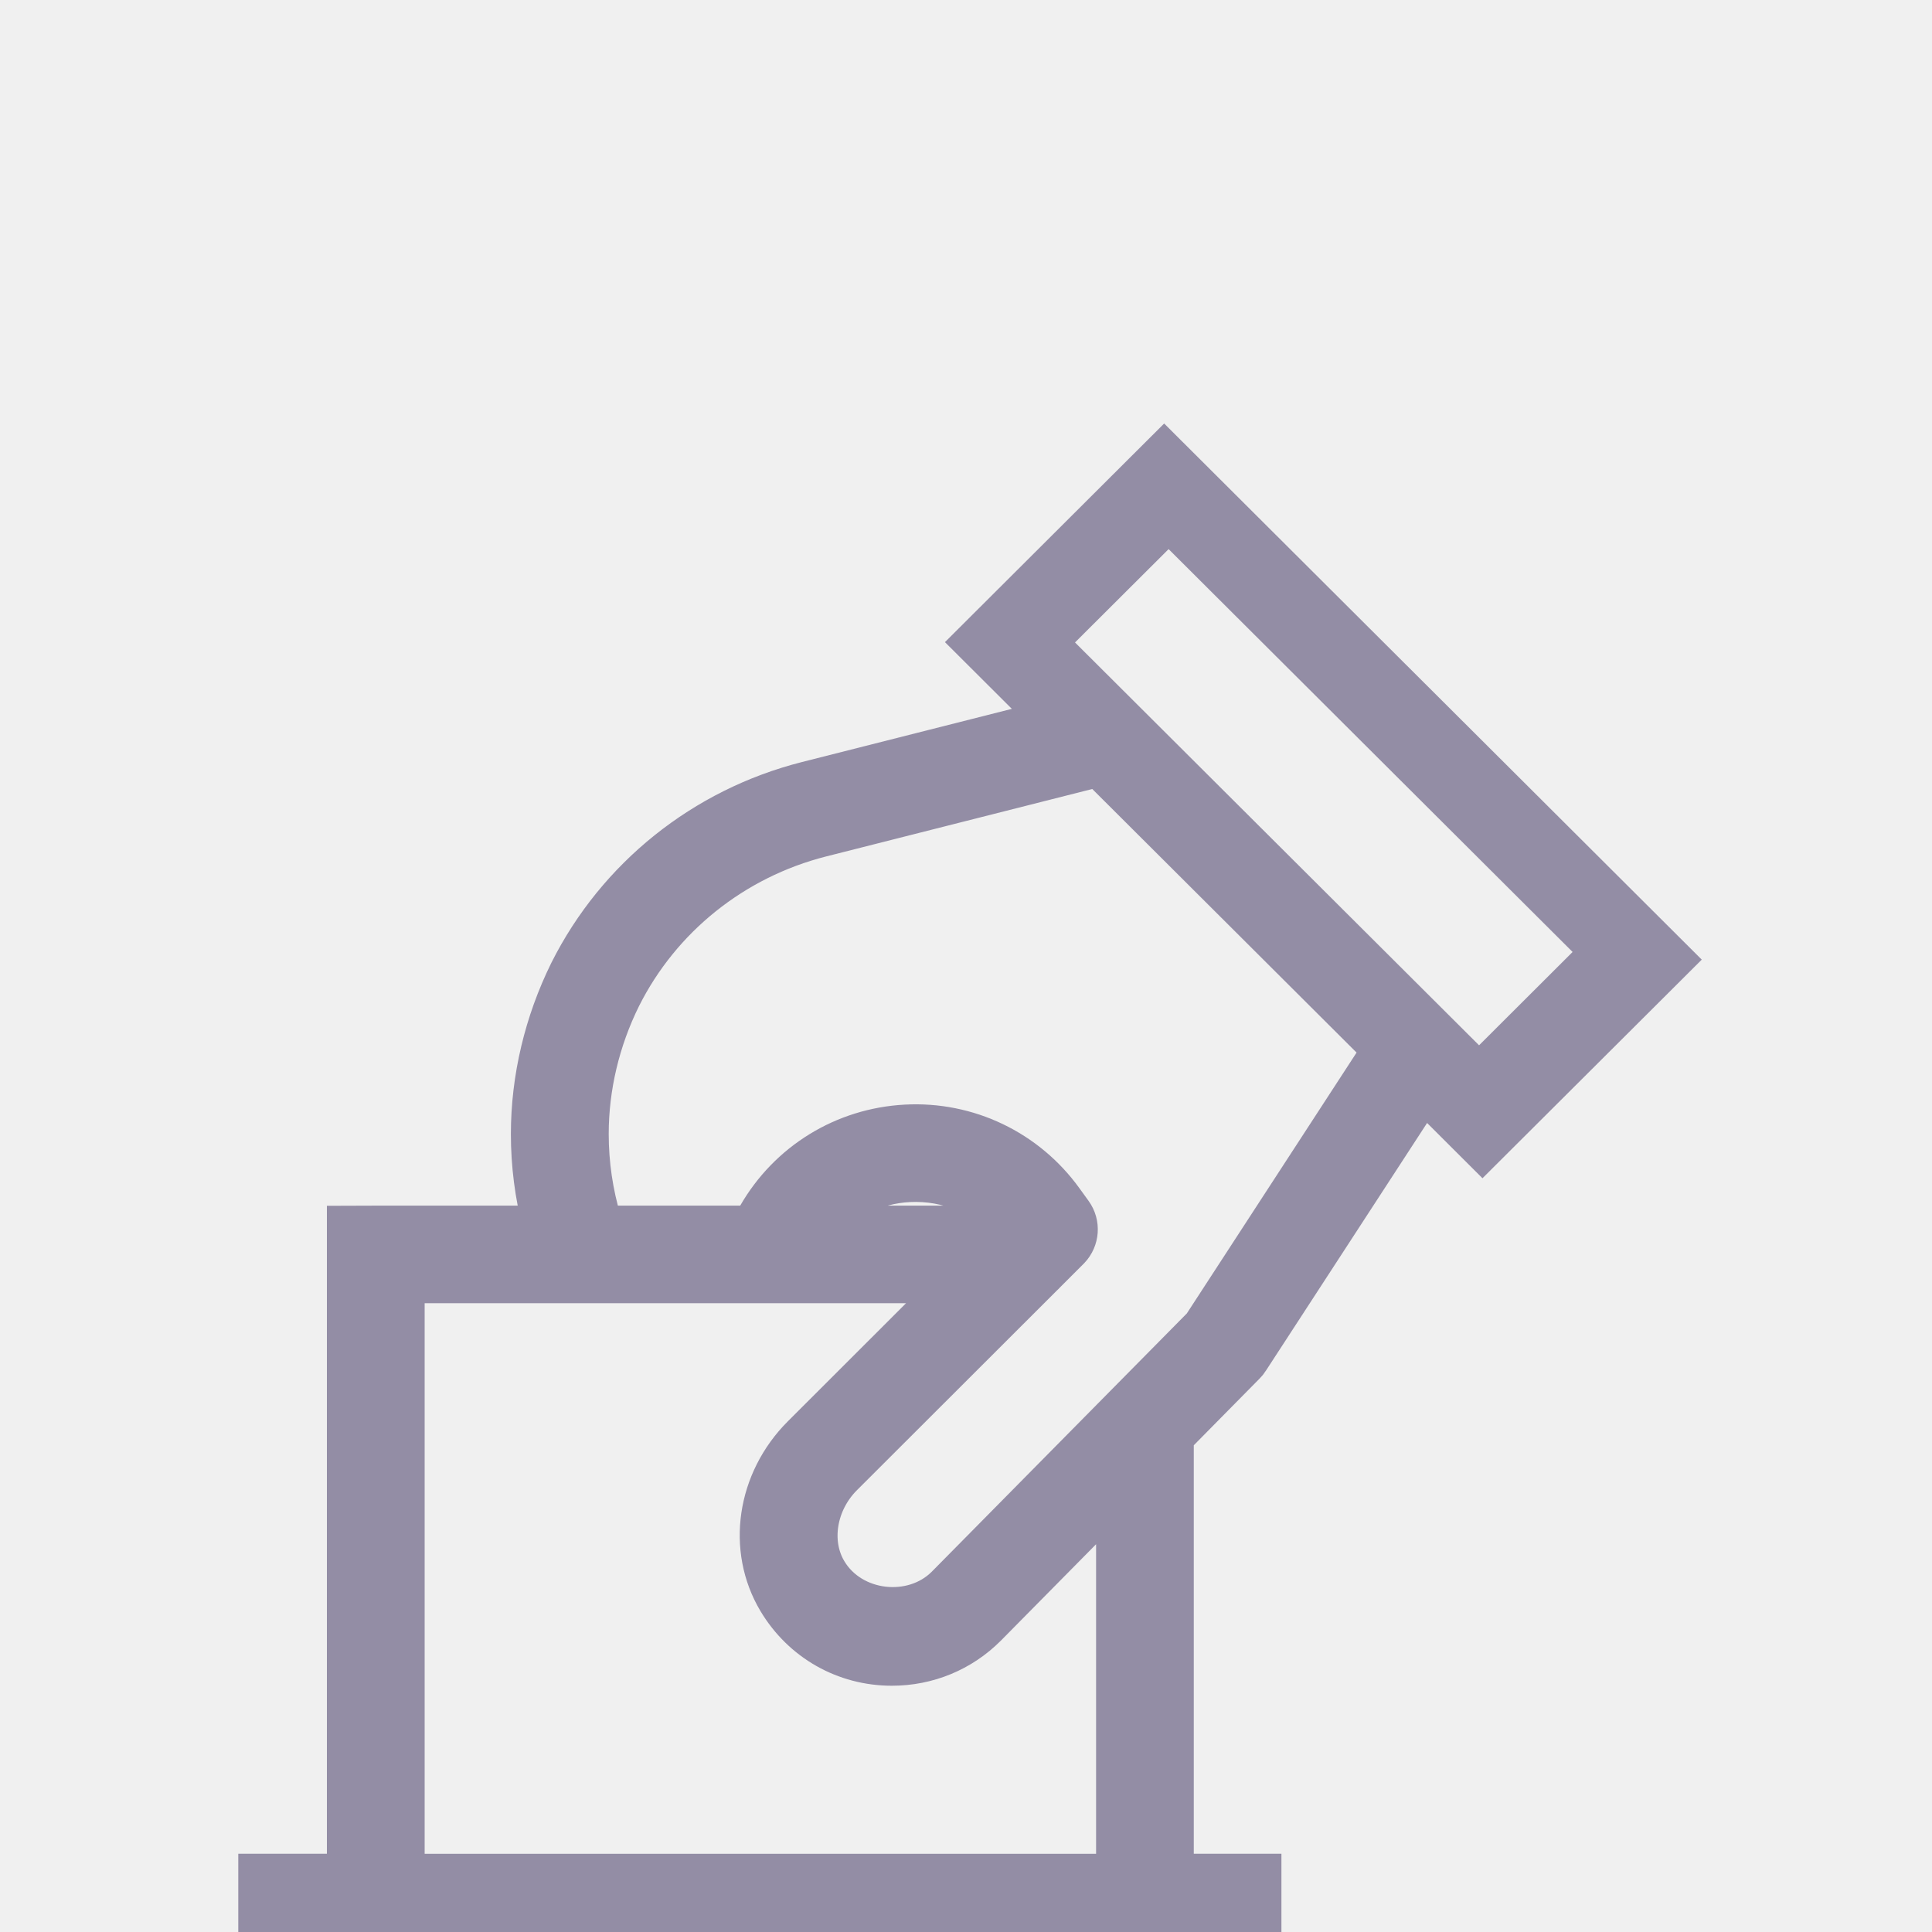
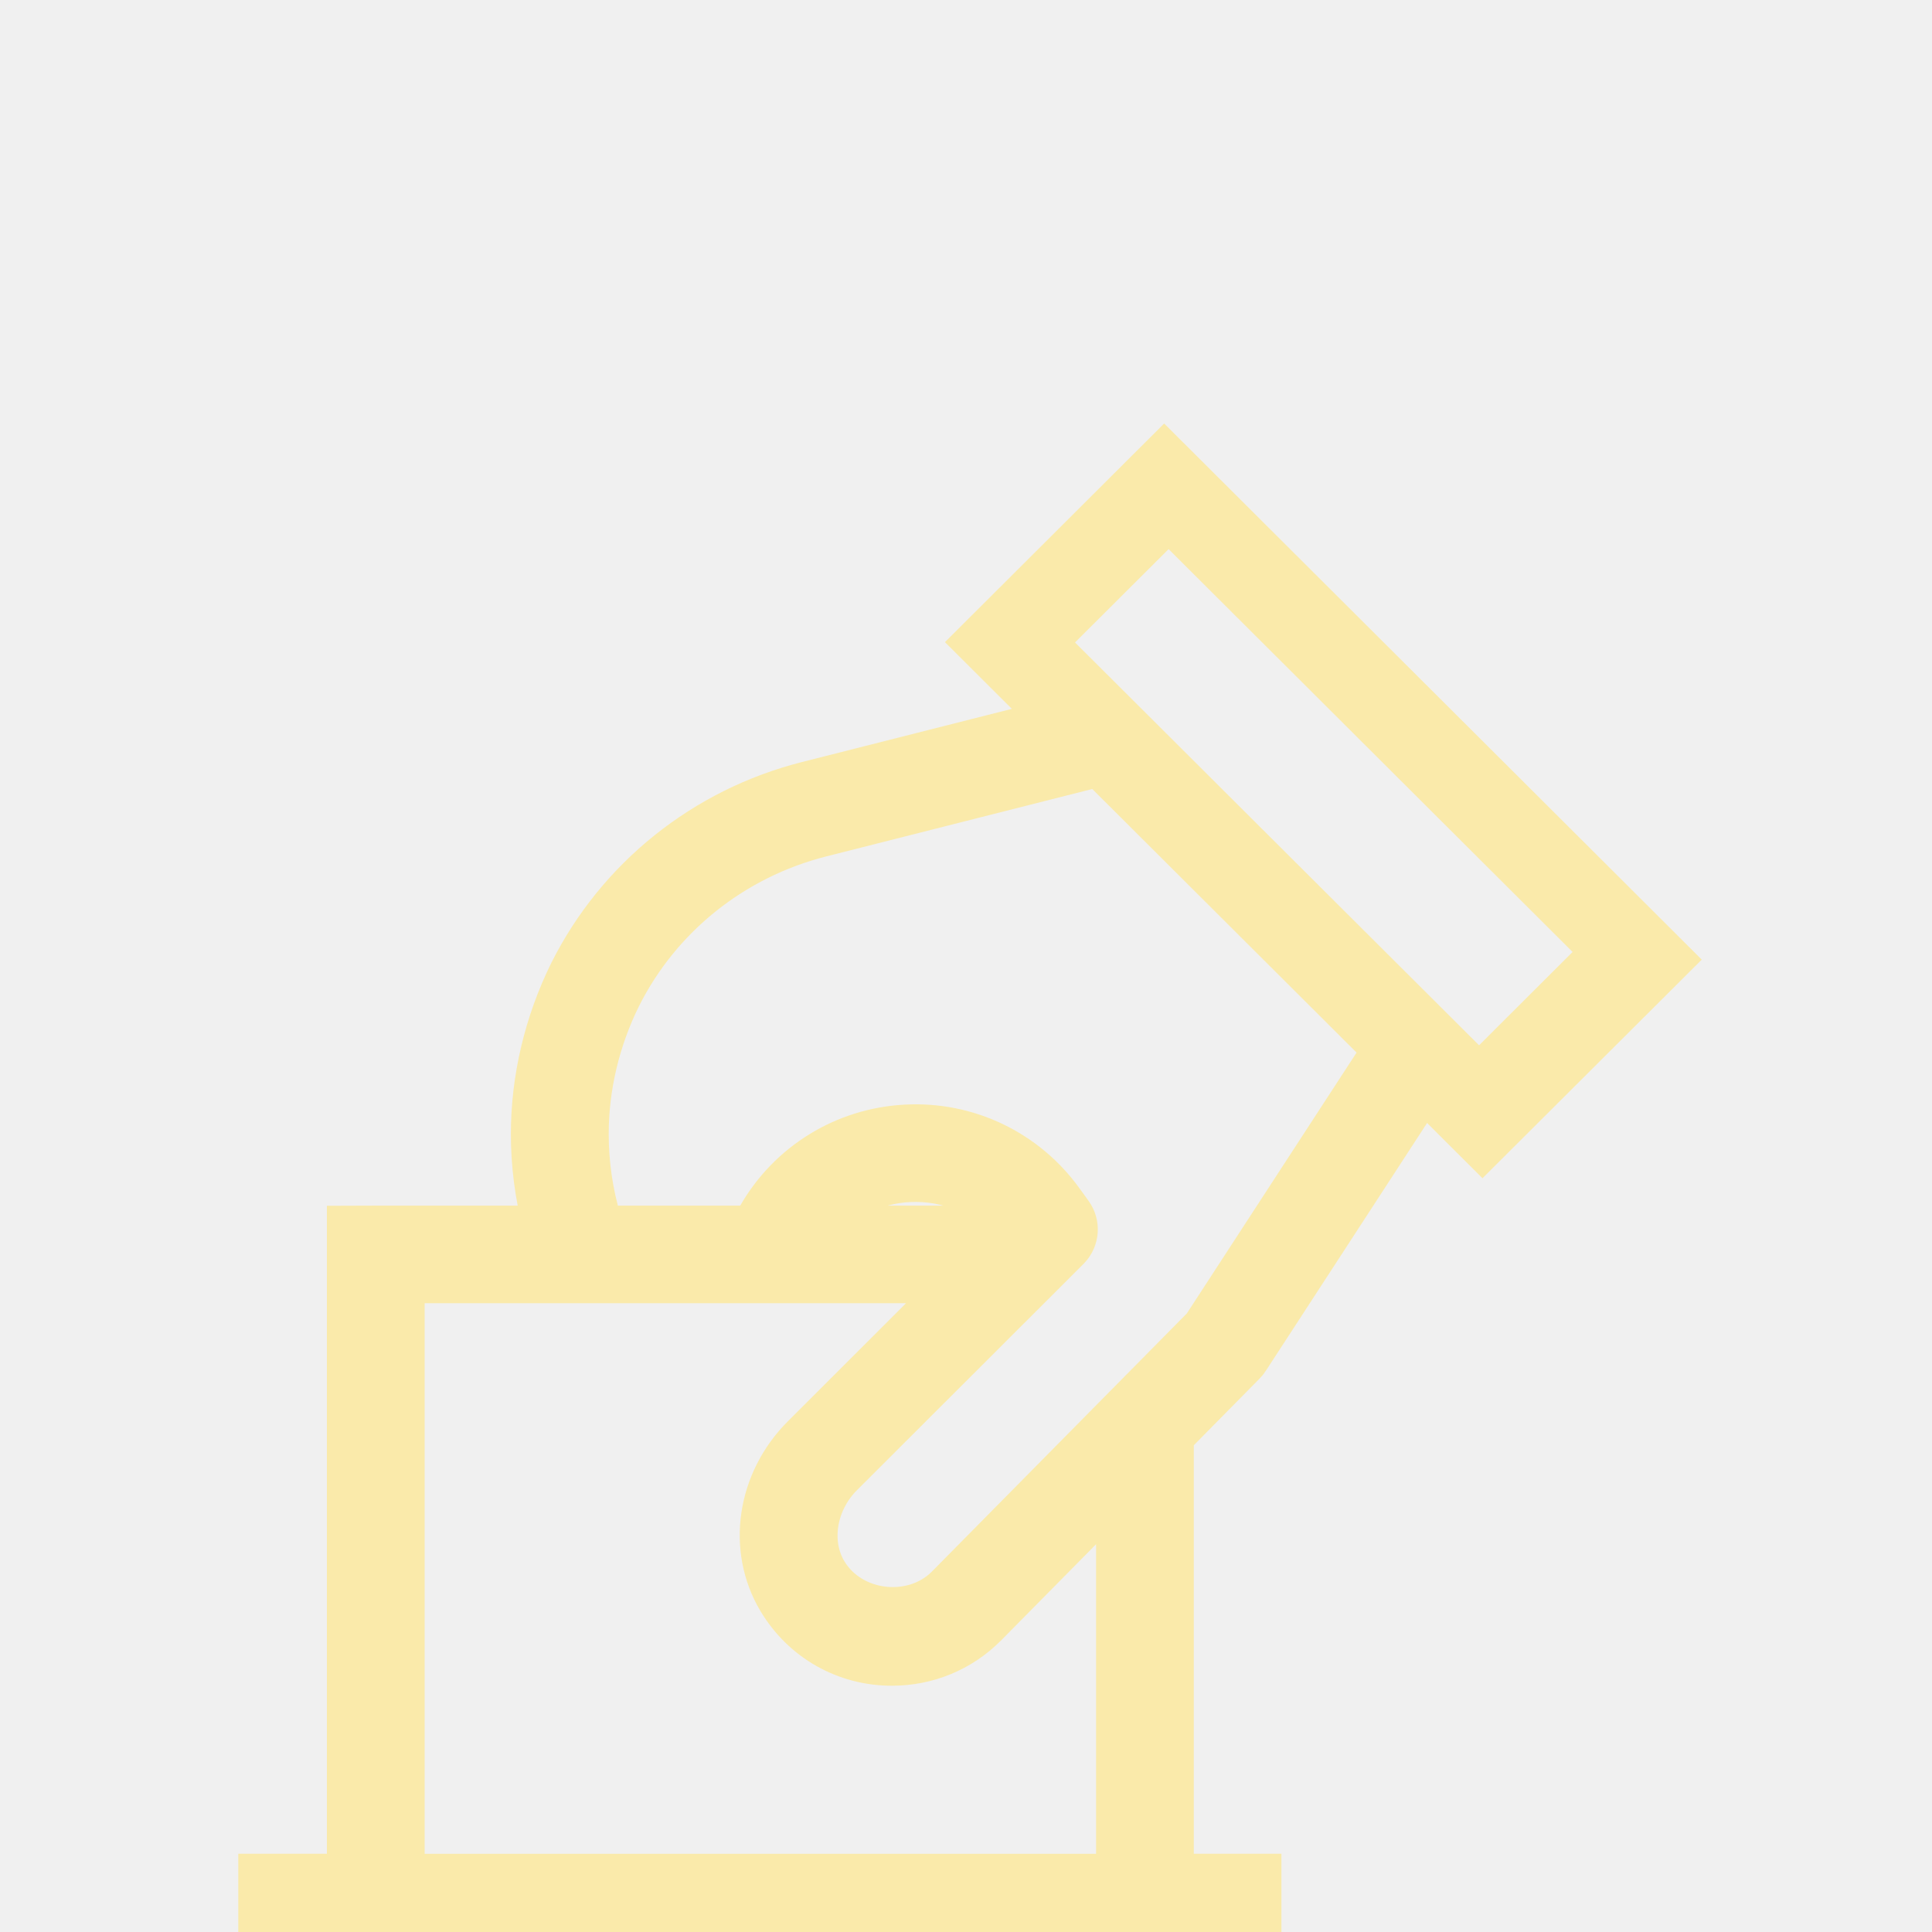
<svg xmlns="http://www.w3.org/2000/svg" width="30" height="30" viewBox="0 0 30 30" fill="none">
  <g clip-path="url(#clip0)">
-     <path d="M19.347 21.194C19.369 21.172 19.389 21.148 19.405 21.121L22.11 16.964L23.02 17.872L26 14.901L18.077 7L15.098 9.971L16.298 11.168L12.525 12.124C10.915 12.533 9.57 13.611 8.831 15.082C8.441 15.871 8.233 16.744 8.233 17.609C8.233 18.086 8.294 18.561 8.414 19.021H5.835C5.582 19.021 5.376 19.022 5.376 19.022V29.085H4V30H5.835H17.779H19.598V29.085H18.237V22.319L19.347 21.194ZM18.146 8.103L24.844 14.782L22.967 16.655L16.268 9.976L18.146 8.103ZM17.32 29.086H6.294V19.936H14.794L12.445 22.283C11.738 22.991 11.582 24.052 12.066 24.863C12.445 25.497 13.111 25.876 13.849 25.876C14.409 25.876 14.935 25.659 15.329 25.264L17.32 23.248V29.086H17.32ZM12.767 19.021C13.105 18.632 13.587 18.393 14.114 18.366C14.723 18.336 15.277 18.578 15.662 19.021H12.767ZM14.679 24.619C14.165 25.131 13.228 25.025 12.853 24.395C12.587 23.951 12.689 23.334 13.093 22.929L16.203 19.823C16.219 19.809 16.234 19.794 16.248 19.778L16.62 19.406C16.772 19.247 16.789 19.002 16.661 18.824L16.517 18.625C15.95 17.84 15.03 17.4 14.066 17.452C13.098 17.503 12.233 18.035 11.752 18.874C11.725 18.921 11.708 18.971 11.7 19.021H9.364C9.361 19.003 9.357 18.986 9.352 18.968C9.219 18.527 9.152 18.069 9.152 17.608C9.152 16.883 9.326 16.151 9.654 15.489C10.272 14.257 11.401 13.353 12.751 13.009L17.052 11.919L21.449 16.304L18.664 20.584L14.679 24.619Z" fill="#938DA5" stroke="#938DA5" stroke-width="0.6" />
+     <path d="M19.347 21.194C19.369 21.172 19.389 21.148 19.405 21.121L22.11 16.964L23.02 17.872L26 14.901L18.077 7L15.098 9.971L16.298 11.168L12.525 12.124C10.915 12.533 9.57 13.611 8.831 15.082C8.441 15.871 8.233 16.744 8.233 17.609C8.233 18.086 8.294 18.561 8.414 19.021H5.835C5.582 19.021 5.376 19.022 5.376 19.022V29.085H4V30H5.835H17.779H19.598V29.085H18.237V22.319L19.347 21.194ZM18.146 8.103L24.844 14.782L22.967 16.655L16.268 9.976L18.146 8.103ZM17.32 29.086H6.294V19.936H14.794L12.445 22.283C11.738 22.991 11.582 24.052 12.066 24.863C12.445 25.497 13.111 25.876 13.849 25.876C14.409 25.876 14.935 25.659 15.329 25.264L17.32 23.248V29.086H17.32ZM12.767 19.021C13.105 18.632 13.587 18.393 14.114 18.366C14.723 18.336 15.277 18.578 15.662 19.021H12.767ZM14.679 24.619C14.165 25.131 13.228 25.025 12.853 24.395C12.587 23.951 12.689 23.334 13.093 22.929L16.203 19.823C16.219 19.809 16.234 19.794 16.248 19.778L16.62 19.406C16.772 19.247 16.789 19.002 16.661 18.824L16.517 18.625C15.95 17.84 15.03 17.4 14.066 17.452C13.098 17.503 12.233 18.035 11.752 18.874C11.725 18.921 11.708 18.971 11.7 19.021H9.364C9.361 19.003 9.357 18.986 9.352 18.968C9.219 18.527 9.152 18.069 9.152 17.608C9.152 16.883 9.326 16.151 9.654 15.489C10.272 14.257 11.401 13.353 12.751 13.009L17.052 11.919L21.449 16.304L18.664 20.584L14.679 24.619Z" fill="#faeaaa" stroke="#faeaaa" stroke-width="0.6" />
  </g>
  <defs>
    <clipPath id="clip0">
      <rect width="30" height="30" fill="white" />
    </clipPath>
  </defs>
</svg>
